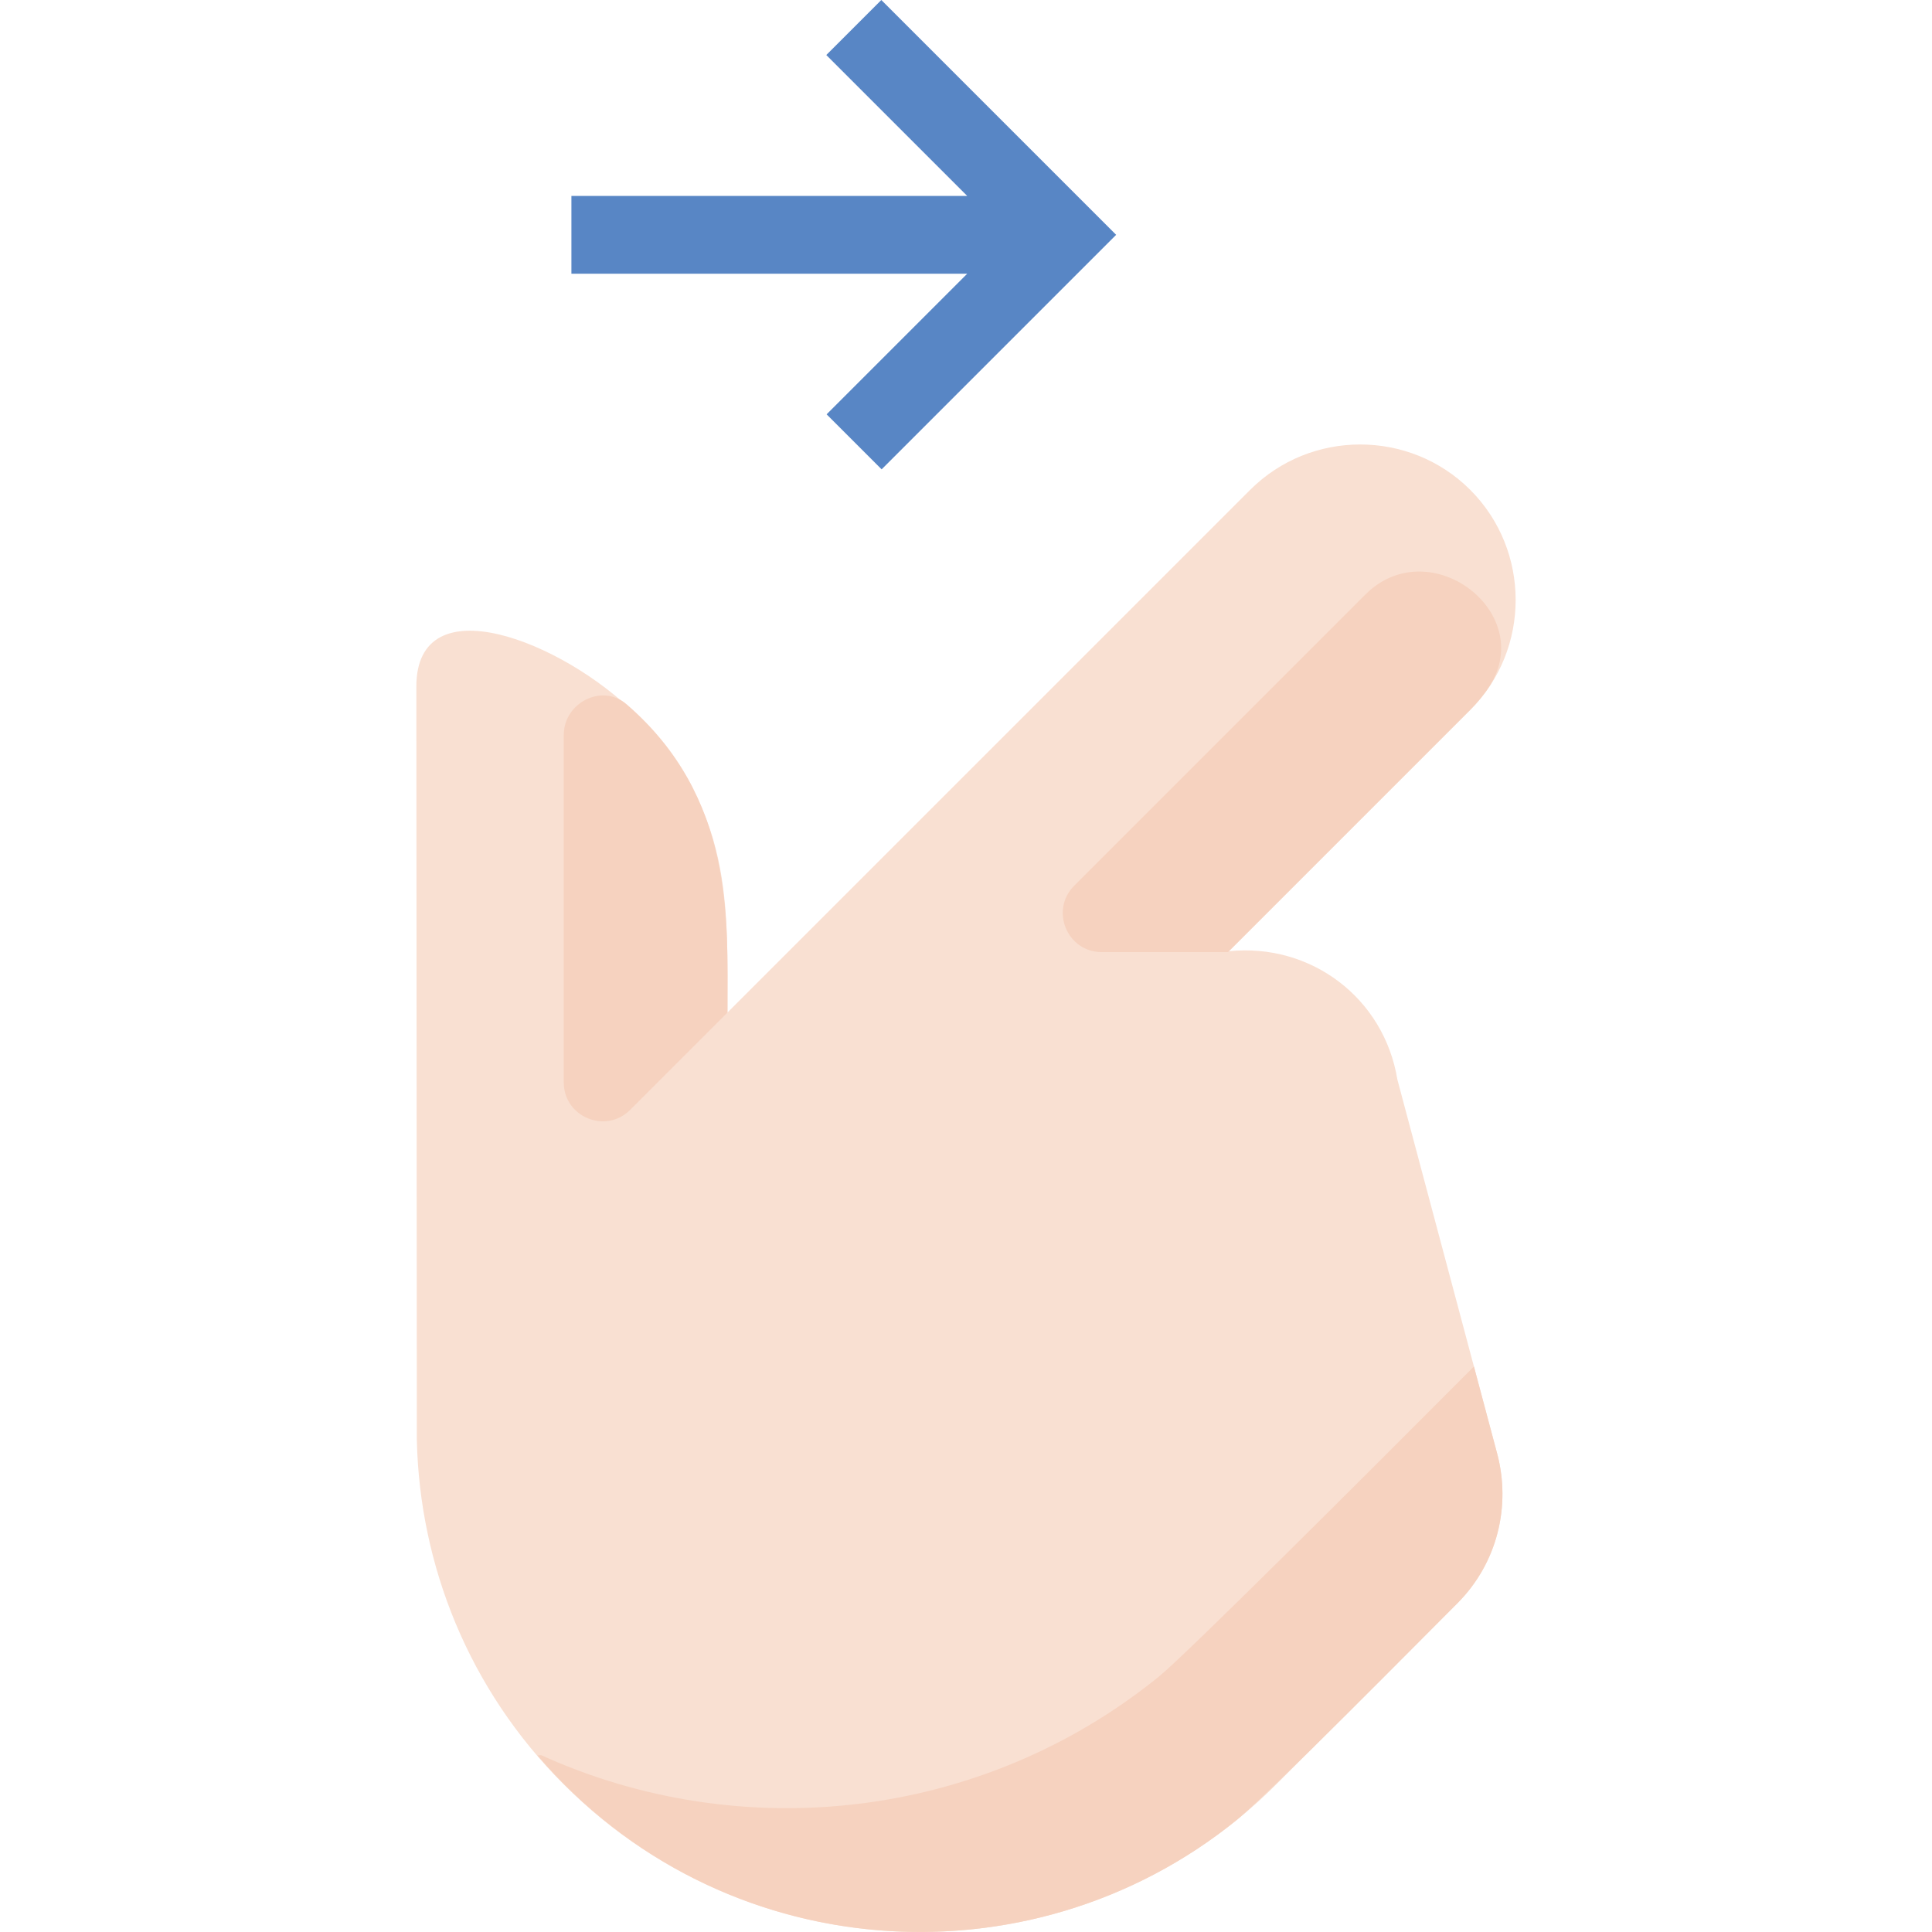
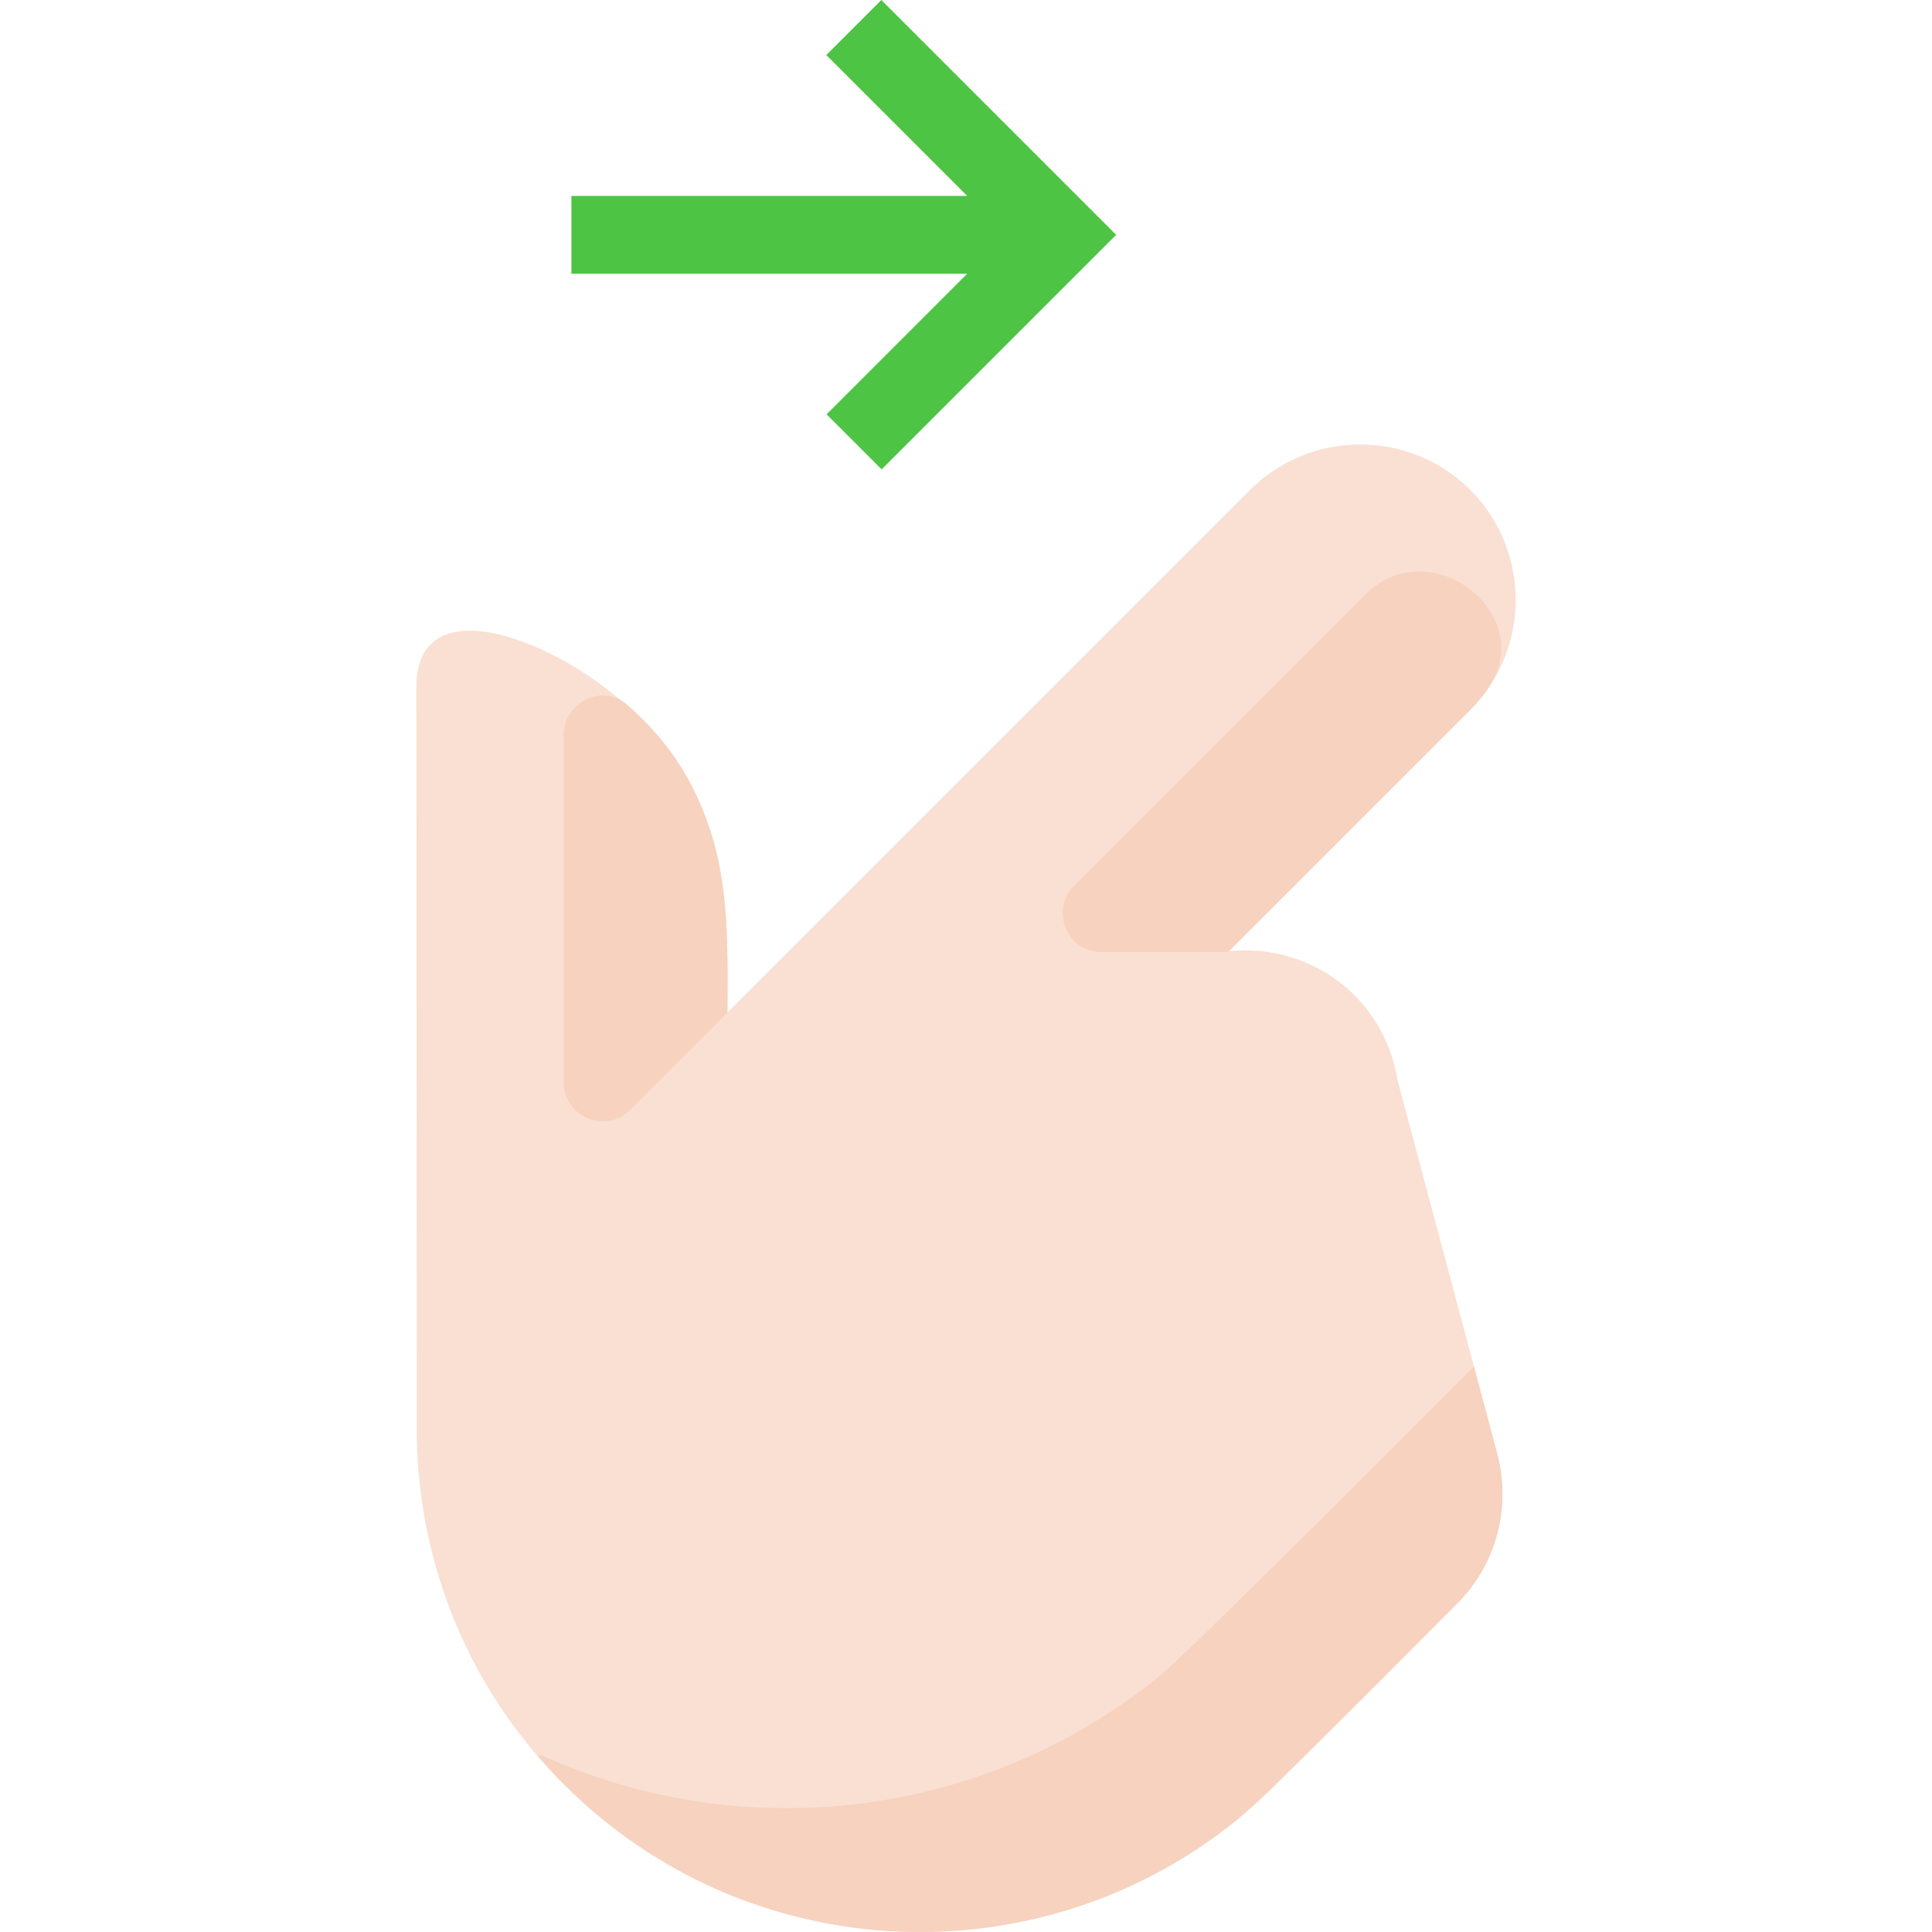
<svg xmlns="http://www.w3.org/2000/svg" version="1.1" id="Capa_1" x="0px" y="0px" viewBox="0 0 397.233 397.233" style="enable-background:new 0 0 397.233 397.233;" xml:space="preserve">
  <g id="main">
-     <polygon style="fill:#5886C5;" points="198.862,56.282 117.486,56.282 117.486,40.282 198.862,40.282 169.891,11.312 181.204,0   229.486,48.282 181.267,96.5 169.956,85.188 " />
+     <polygon style="fill:#4dc444;" points="198.862,56.282 117.486,56.282 117.486,40.282 198.862,40.282 169.891,11.312 181.204,0  229.486,48.282 181.267,96.5 169.956,85.188 " />
    <path style="fill:#F9E0D2;" d="M130.859,146.985c19.778,19.778,18.728,38.59,18.712,61.207L257.04,100.723  c12.446-12.446,32.81-12.445,45.255,0s12.446,32.81,0,45.255l-49.599,49.599c16.815-1.717,31.866,9.59,34.62,26.406l20.523,76.933  c2.817,10.646,0.102,22.434-8.226,30.762l-37.211,37.211c-40.458,40.458-106.032,40.458-146.49,0  c-19.595-19.595-29.608-45.086-30.207-70.755l-0.102-154.919C85.567,119.969,115.647,131.772,130.859,146.985z" />
    <g>
      <path style="fill:#F6D2BF;" d="M220.871,182.102l59.85-59.85c13.337-13.337,35.936,4.13,25.06,19.539   c-1.033,1.463-2.202,2.857-3.509,4.164l-49.803,49.803h-25.941C219.401,195.758,215.831,187.141,220.871,182.102z" />
      <path style="fill:#F6D2BF;" d="M149.571,208.192l-20.001,20.001c-5.04,5.04-13.657,1.47-13.657-5.657v-71.41   c0-6.654,7.885-10.674,12.918-6.322C150.979,163.949,149.584,188.758,149.571,208.192z" />
      <path style="fill:#F6D2BF;" d="M111.274,360.876c41.206,18.71,90.603,13.315,126.932-16.101   c5.68-4.595,42.041-40.938,64.689-63.657l0.161-0.136l4.784,17.934c2.817,10.646,0.102,22.434-8.226,30.762   c-6.498,6.498-38.691,39.147-45.364,44.546c-42.586,34.484-106.388,30.309-143.73-13.286L111.274,360.876z" />
    </g>
  </g>
</svg>
